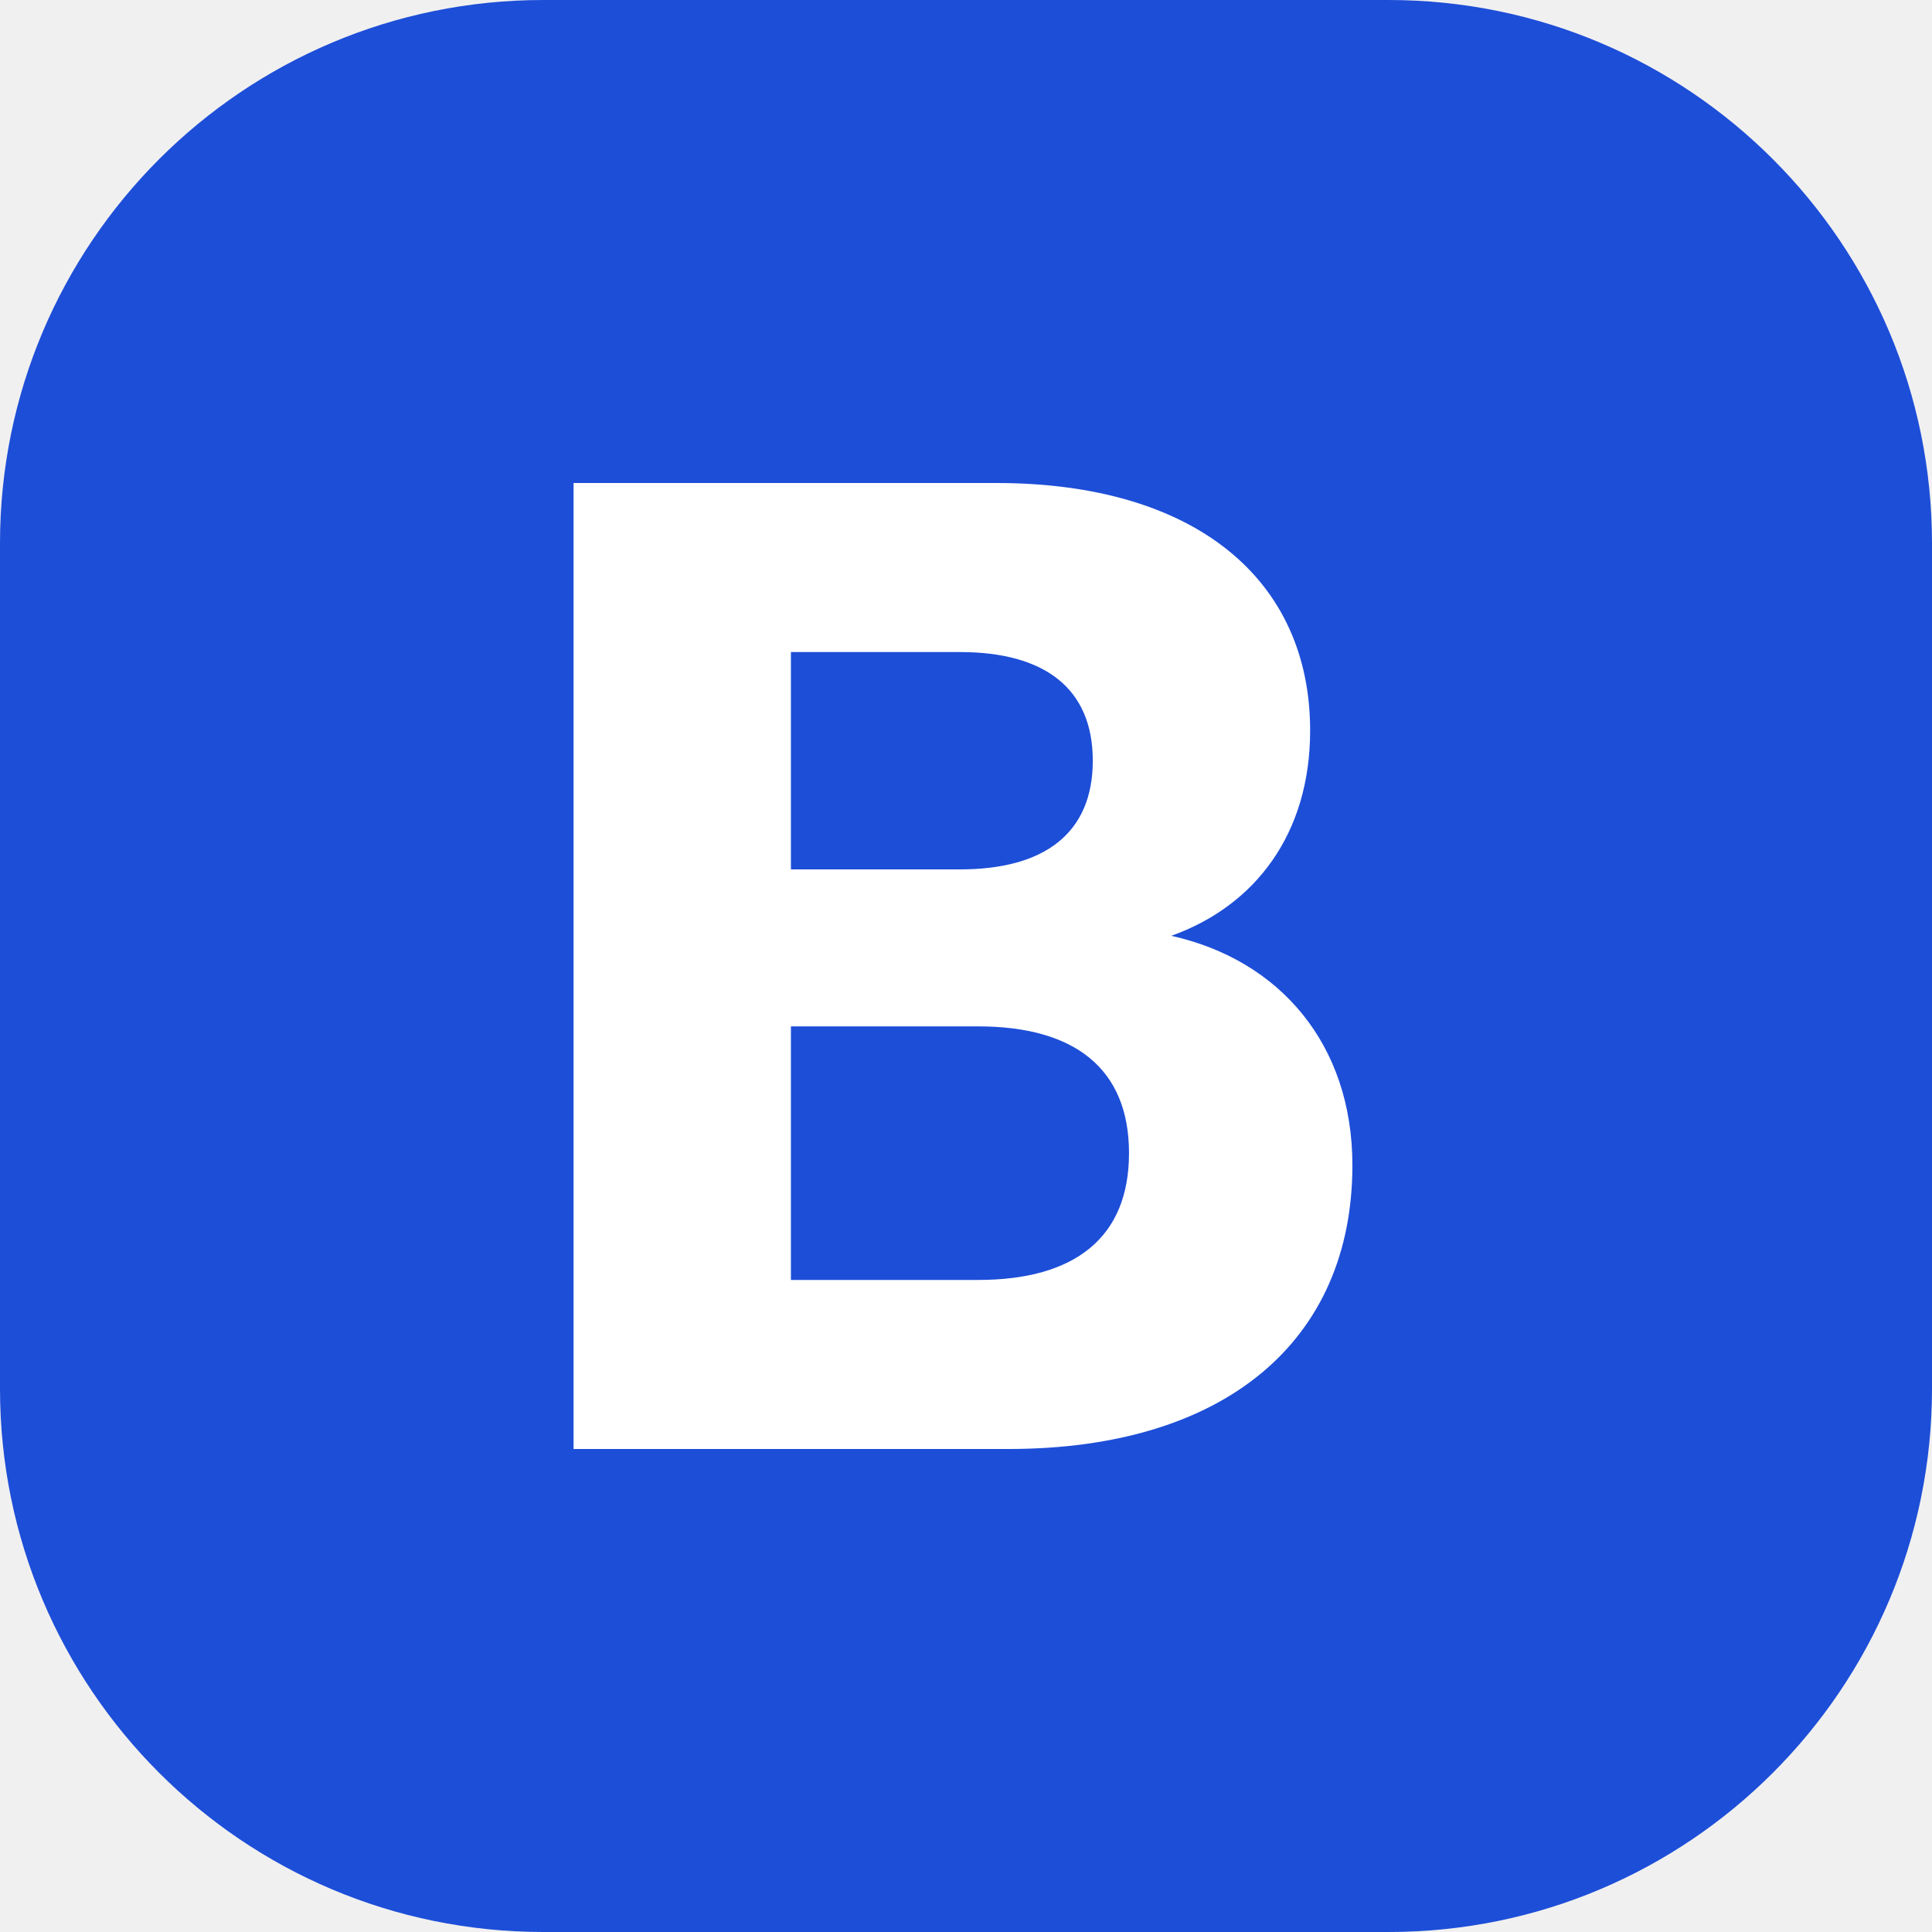
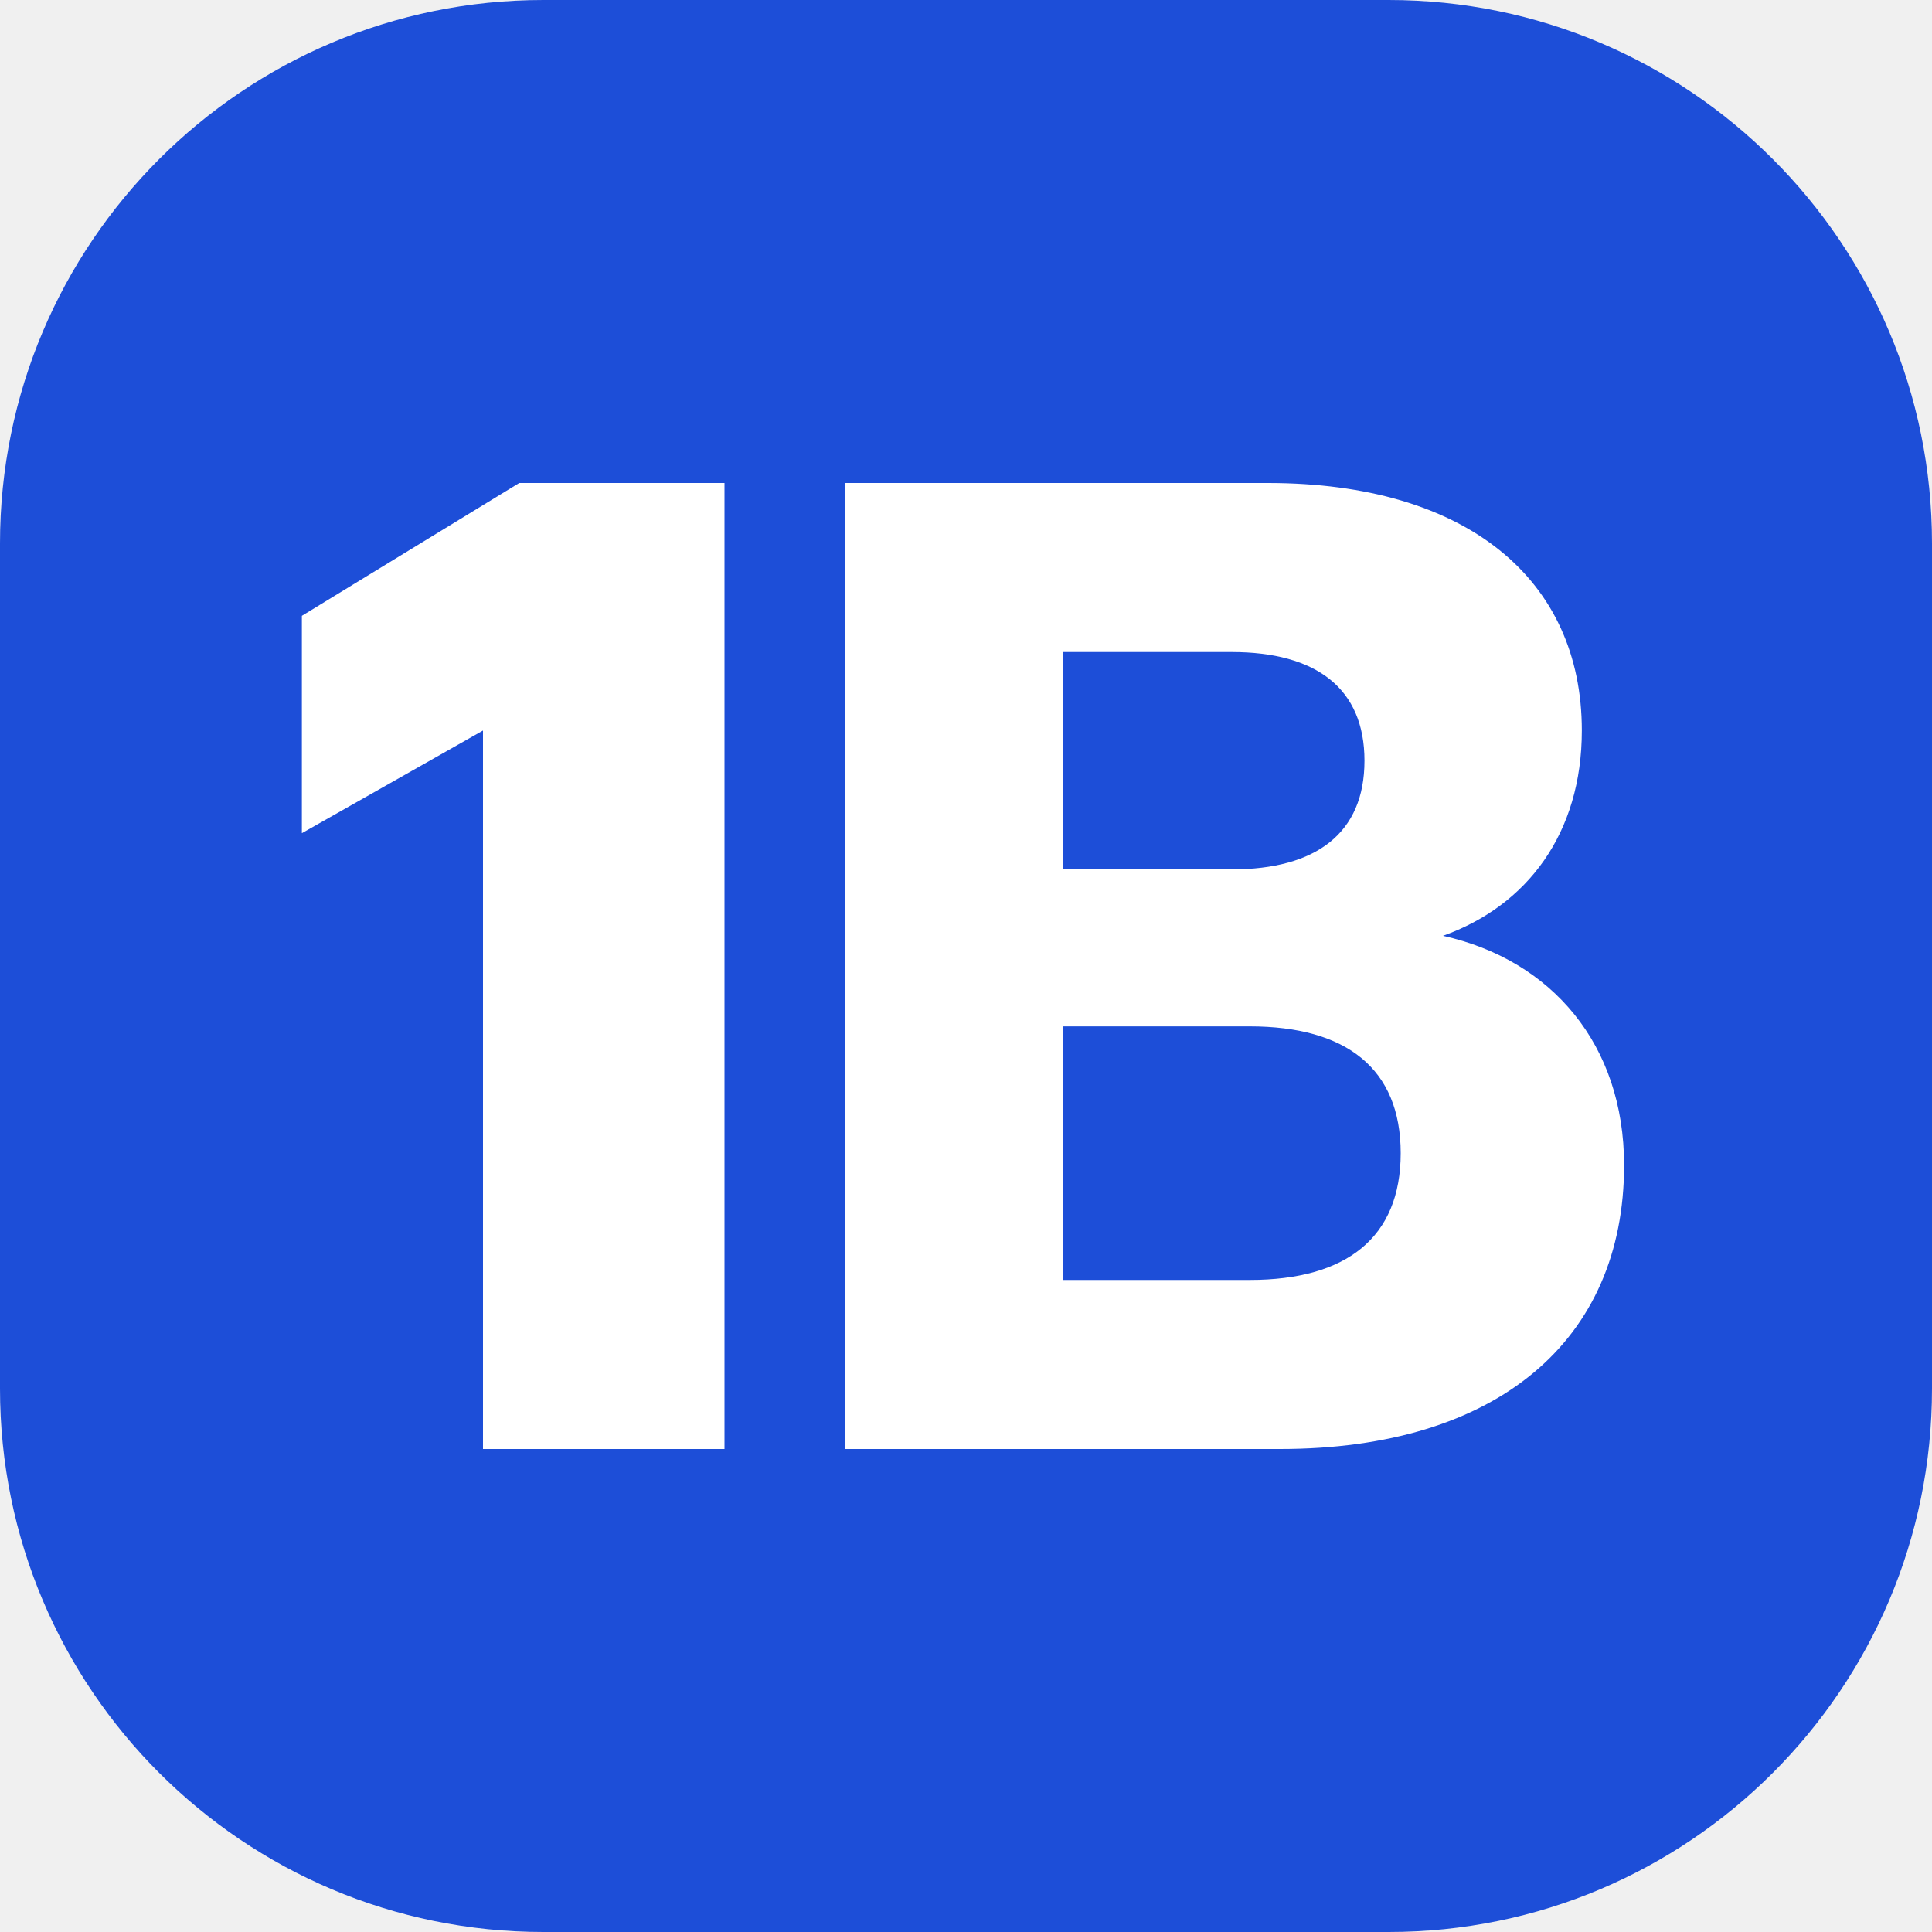
<svg xmlns="http://www.w3.org/2000/svg" viewBox="0 0 32 32">
  <rect width="32" height="32" rx="9" fill="#1d4ed8" />
-   <path fill="#fff" fill-rule="evenodd" d="M9.5 8H16.5C19.8 8 21.7 9.6 21.7 12.1C21.7 13.8 20.8 15 19.4 15.5C21.2 15.9 22.4 17.3 22.4 19.3C22.4 22.2 20.3 24 16.7 24H9.5ZM13.1 10.8V14.4H15.9C17.3 14.4 18.1 13.8 18.1 12.6C18.1 11.4 17.3 10.8 15.9 10.8ZM13.1 17V21.2H16.2C17.8 21.2 18.7 20.5 18.7 19.1C18.7 17.7 17.8 17 16.2 17Z" />
+   <path fill="#fff" d="M8.6 8H12V24H8V12.1L5 13.8V10.2Z" />
+   <path fill="#fff" fill-rule="evenodd" transform="translate(4.5 0)" d="M9.5 8H16.5C19.8 8 21.7 9.6 21.7 12.1C21.7 13.8 20.8 15 19.4 15.5C21.2 15.9 22.4 17.3 22.4 19.3C22.4 22.2 20.3 24 16.7 24H9.5ZM13.1 10.8V14.4H15.9C17.3 14.4 18.1 13.8 18.1 12.6C18.1 11.4 17.3 10.8 15.9 10.8ZM13.1 17V21.2H16.2C17.8 21.2 18.7 20.5 18.7 19.1C18.7 17.7 17.8 17 16.2 17Z" />
</svg>
